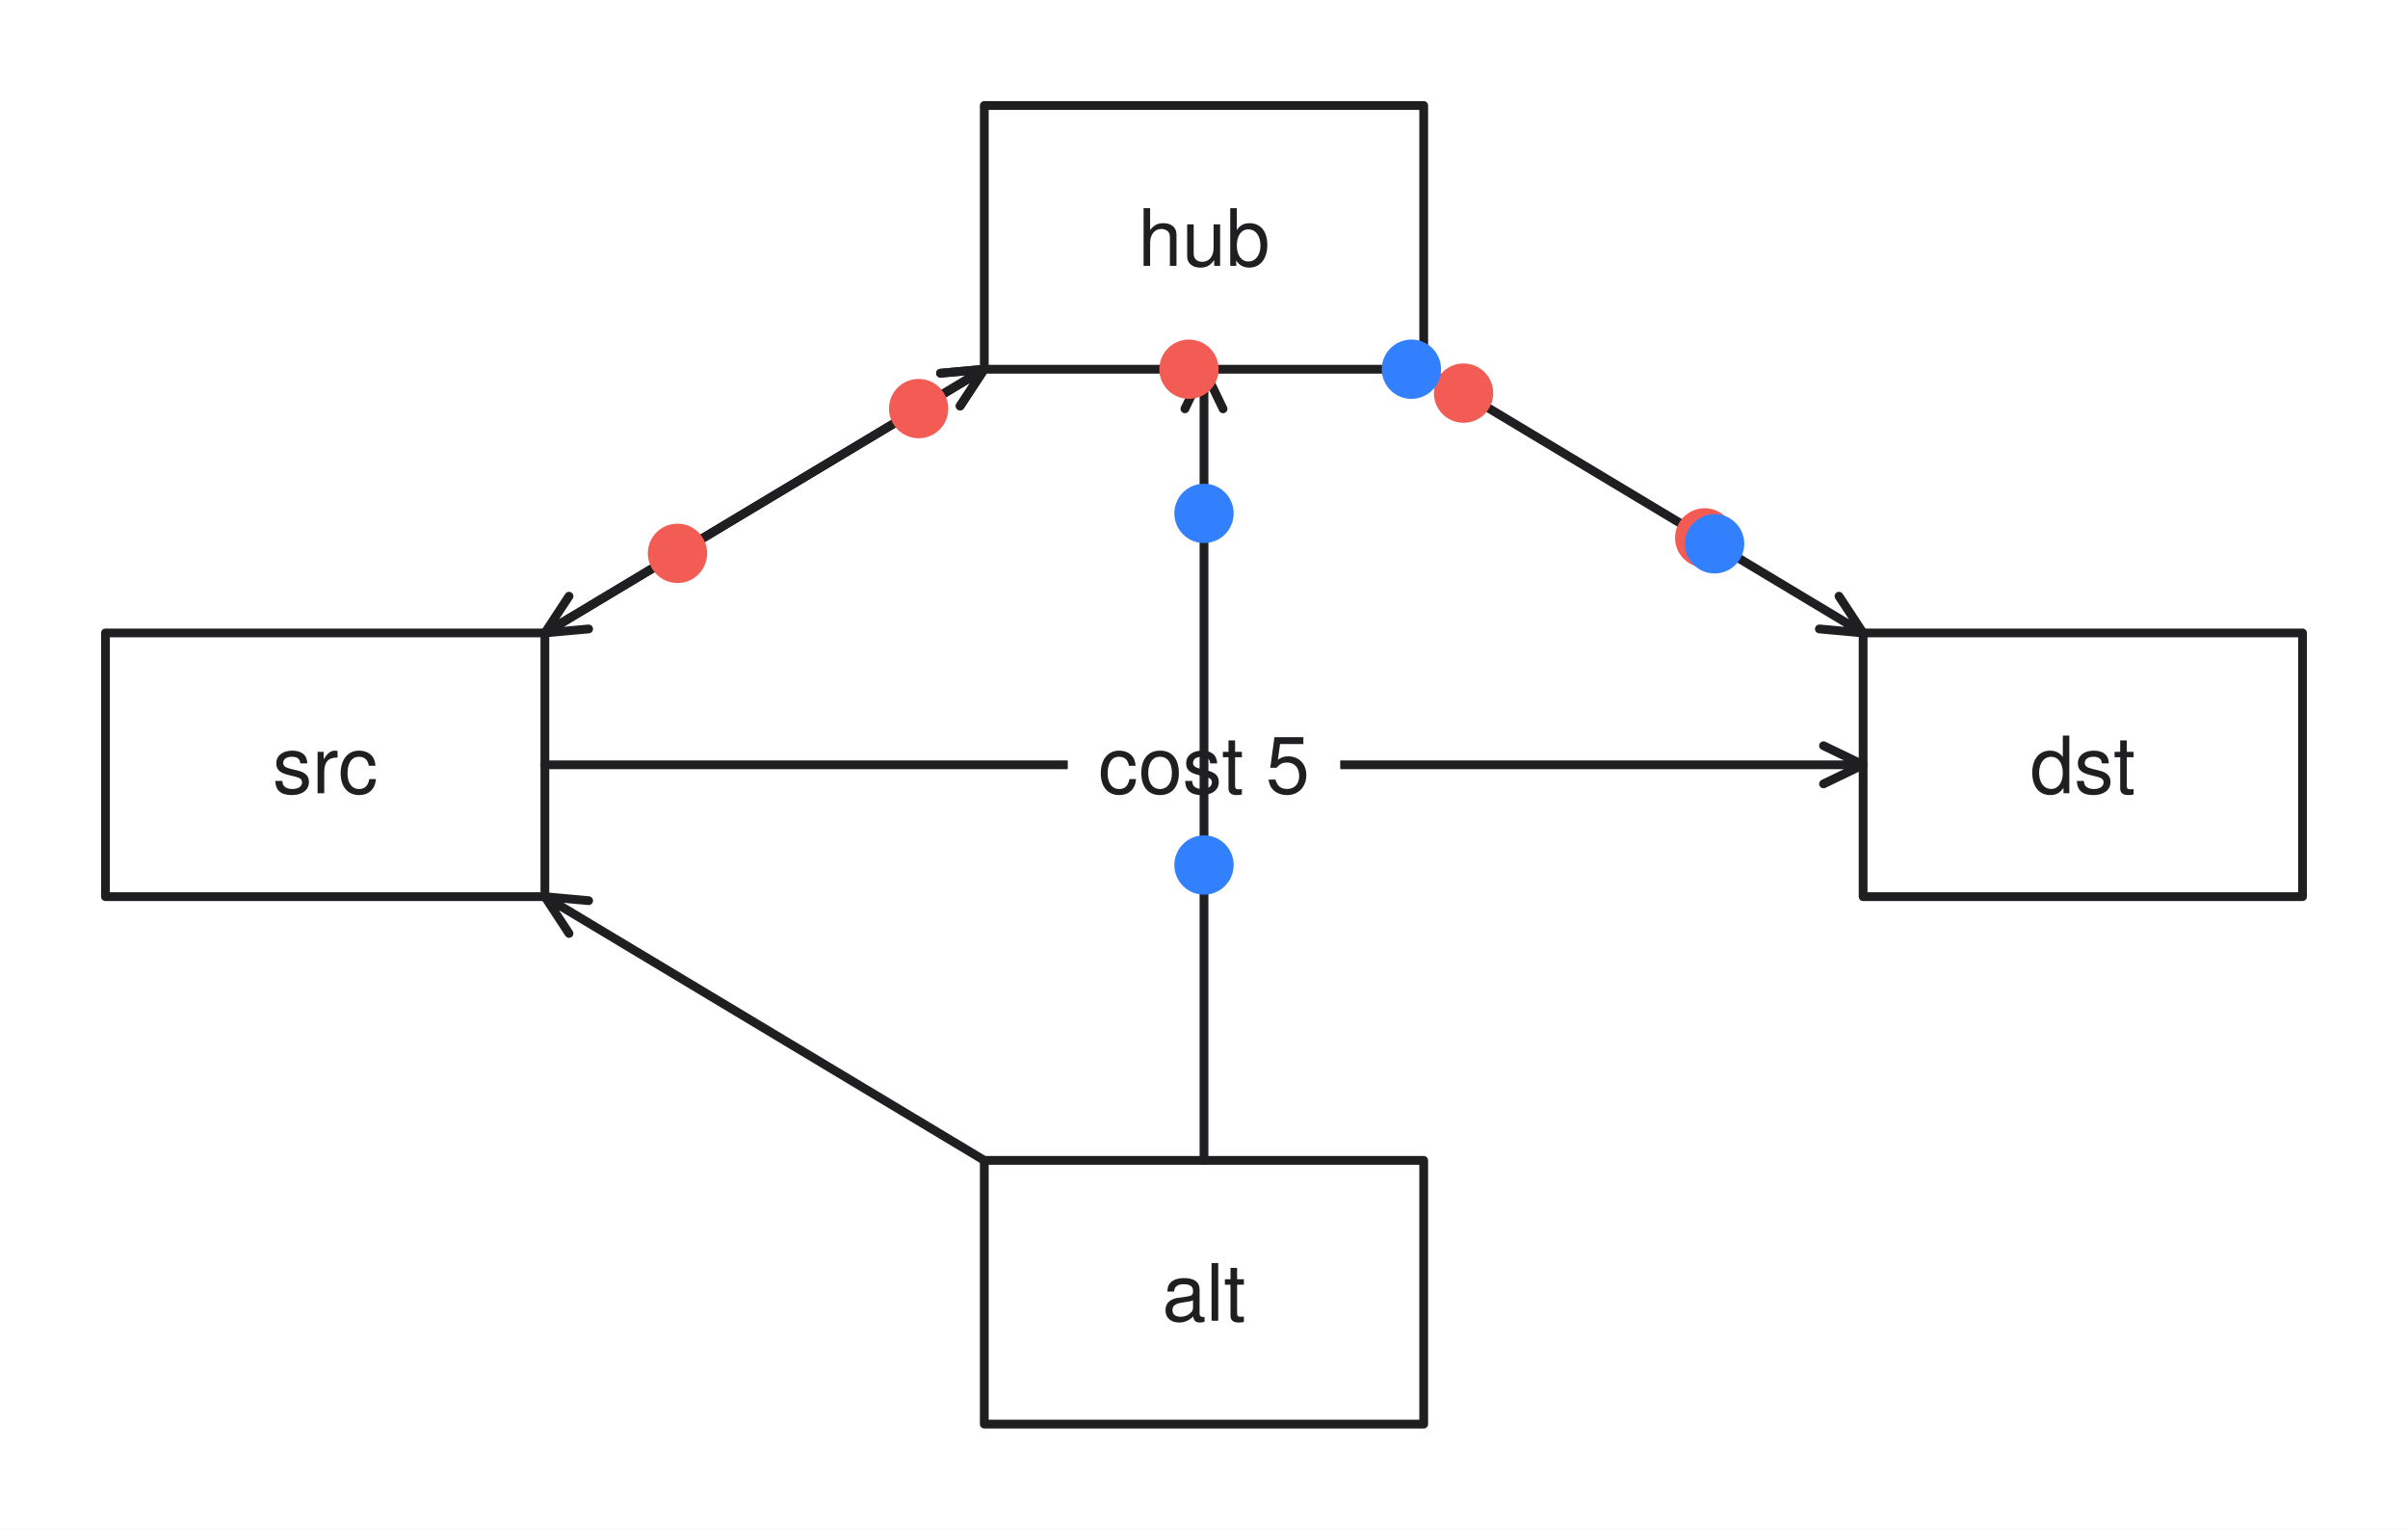
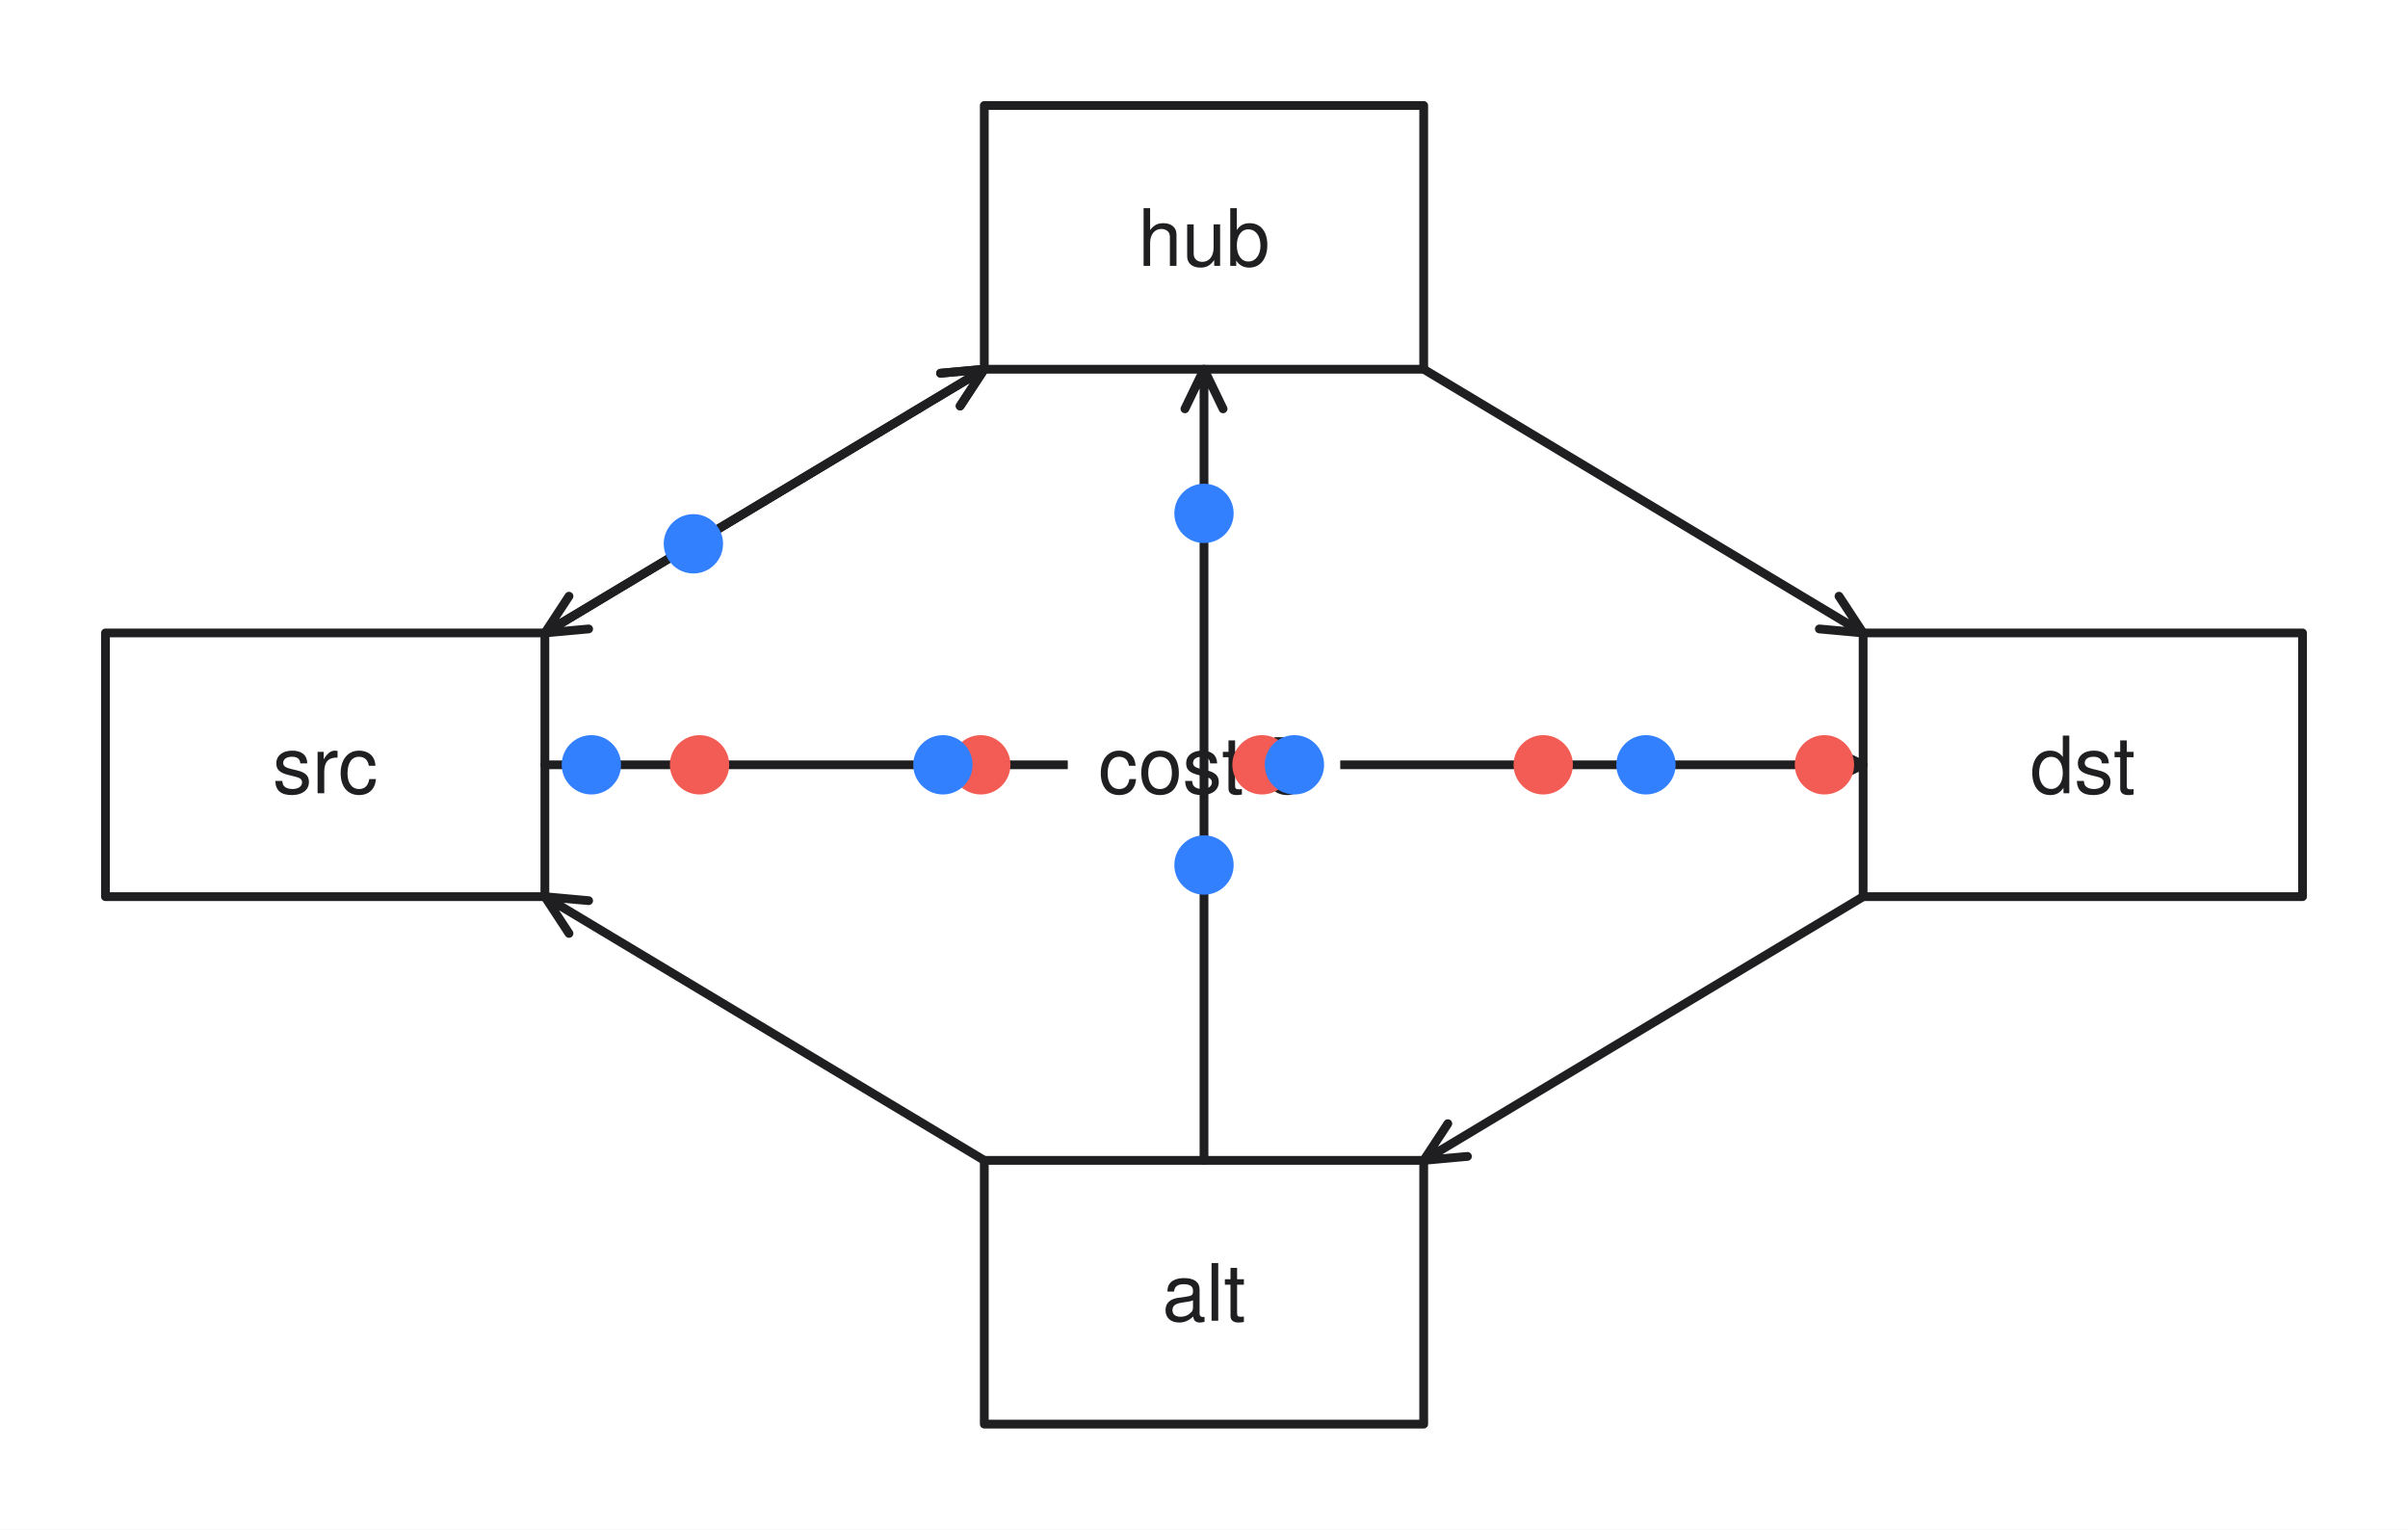
<svg xmlns="http://www.w3.org/2000/svg" width="548" height="348" viewBox="-4 -4 548 348">
  <rect x="-4" y="-4" width="548" height="348" fill="#ffffff" />
  <path d="M20 140 L120 140 L120 200 L20 200 Z" fill="none" stroke="#1f1f21" stroke-width="2" stroke-linecap="round" stroke-linejoin="round" />
  <text x="70" font-family="Helvetica Neue, Helvetica, Arial, sans-serif" font-size="18" fill="#1f1f21" text-anchor="middle">
    <tspan x="70" y="176.48">src</tspan>
  </text>
  <path d="M220 20 L320 20 L320 80 L220 80 Z" fill="none" stroke="#1f1f21" stroke-width="2" stroke-linecap="round" stroke-linejoin="round" />
  <text x="270" font-family="Helvetica Neue, Helvetica, Arial, sans-serif" font-size="18" fill="#1f1f21" text-anchor="middle">
    <tspan x="270" y="56.48">hub</tspan>
  </text>
  <path d="M420 140 L520 140 L520 200 L420 200 Z" fill="none" stroke="#1f1f21" stroke-width="2" stroke-linecap="round" stroke-linejoin="round" />
  <text x="470" font-family="Helvetica Neue, Helvetica, Arial, sans-serif" font-size="18" fill="#1f1f21" text-anchor="middle">
    <tspan x="470" y="176.48">dst</tspan>
  </text>
  <path d="M220 260 L320 260 L320 320 L220 320 Z" fill="none" stroke="#1f1f21" stroke-width="2" stroke-linecap="round" stroke-linejoin="round" />
  <text x="270" font-family="Helvetica Neue, Helvetica, Arial, sans-serif" font-size="18" fill="#1f1f21" text-anchor="middle">
    <tspan x="270" y="296.48">alt</tspan>
  </text>
  <path d="M120 170 L420 170 M410.99 165.66 L420 170 M410.99 174.34 L420 170" fill="none" stroke="#1f1f21" stroke-width="2" stroke-linecap="round" stroke-linejoin="round" />
  <rect x="239" y="156.5" width="62" height="27" fill="#ffffff" />
  <text x="270" font-family="Helvetica Neue, Helvetica, Arial, sans-serif" font-size="18" fill="#1f1f21" text-anchor="middle">
    <tspan x="270" y="176.48">cost 5</tspan>
  </text>
  <path d="M120 140 L220 80 M210.04 80.91 L220 80 M214.51 88.36 L220 80" fill="none" stroke="#1f1f21" stroke-width="2" stroke-linecap="round" stroke-linejoin="round" />
  <path d="M320 80 L420 140 M414.51 131.64 L420 140 M410.04 139.09 L420 140" fill="none" stroke="#1f1f21" stroke-width="2" stroke-linecap="round" stroke-linejoin="round" />
  <path d="M220 260 L120 200 M125.49 208.36 L120 200 M129.96 200.91 L120 200" fill="none" stroke="#1f1f21" stroke-width="2" stroke-linecap="round" stroke-linejoin="round" />
  <path d="M270 260 L270 80 M265.66 89.01 L270 80 M274.34 89.01 L270 80" fill="none" stroke="#1f1f21" stroke-width="2" stroke-linecap="round" stroke-linejoin="round" />
  <path d="M220 80 L120 140 M129.96 139.09 L120 140 M125.49 131.64 L120 140 M210.04 80.91 L220 80 M214.51 88.36 L220 80" fill="none" stroke="#1f1f21" stroke-width="2" stroke-linecap="round" stroke-linejoin="round" />
-   <path d="M389.95 118.37 C389.95 121.69 387.27 124.37 383.95 124.37 C380.64 124.37 377.95 121.69 377.95 118.37 C377.95 115.06 380.64 112.37 383.95 112.37 C387.27 112.37 389.95 115.06 389.95 118.37 Z" fill="#f25c54" stroke="none" />
-   <path d="M389.95 118.37 C389.95 121.69 387.27 124.37 383.95 124.37 C380.64 124.37 377.95 121.69 377.95 118.37 C377.95 115.06 380.64 112.37 383.95 112.37 C387.27 112.37 389.95 115.06 389.95 118.37 Z" fill="none" stroke="#f25c54" stroke-width="1.5" stroke-linecap="round" stroke-linejoin="round" />
-   <path d="M335.07 85.44 C335.07 88.76 332.39 91.44 329.07 91.44 C325.76 91.44 323.07 88.76 323.07 85.44 C323.07 82.13 325.76 79.44 329.07 79.44 C332.39 79.44 335.07 82.13 335.07 85.44 Z" fill="#f25c54" stroke="none" />
-   <path d="M335.07 85.44 C335.07 88.76 332.39 91.44 329.07 91.44 C325.76 91.44 323.07 88.76 323.07 85.44 C323.07 82.13 325.76 79.44 329.07 79.44 C332.39 79.44 335.07 82.13 335.07 85.44 Z" fill="none" stroke="#f25c54" stroke-width="1.5" stroke-linecap="round" stroke-linejoin="round" />
-   <path d="M272.58 80 C272.58 83.31 269.89 86 266.58 86 C263.27 86 260.58 83.31 260.58 80 C260.58 76.69 263.27 74 266.58 74 C269.89 74 272.58 76.69 272.58 80 Z" fill="#f25c54" stroke="none" />
-   <path d="M272.58 80 C272.58 83.31 269.89 86 266.58 86 C263.27 86 260.58 83.31 260.58 80 C260.58 76.69 263.27 74 266.58 74 C269.89 74 272.58 76.69 272.58 80 Z" fill="none" stroke="#f25c54" stroke-width="1.5" stroke-linecap="round" stroke-linejoin="round" />
-   <path d="M211.06 88.96 C211.06 92.28 208.38 94.96 205.06 94.96 C201.75 94.96 199.06 92.28 199.06 88.96 C199.06 85.65 201.75 82.96 205.06 82.96 C208.38 82.96 211.06 85.65 211.06 88.96 Z" fill="#f25c54" stroke="none" />
-   <path d="M211.06 88.96 C211.06 92.28 208.38 94.96 205.06 94.96 C201.75 94.96 199.06 92.28 199.06 88.96 C199.06 85.65 201.75 82.96 205.06 82.96 C208.38 82.96 211.06 85.65 211.06 88.96 Z" fill="none" stroke="#f25c54" stroke-width="1.5" stroke-linecap="round" stroke-linejoin="round" />
-   <path d="M156.18 121.89 C156.18 125.2 153.5 127.89 150.18 127.89 C146.87 127.89 144.18 125.2 144.18 121.89 C144.18 118.58 146.87 115.89 150.18 115.89 C153.5 115.89 156.18 118.58 156.18 121.89 Z" fill="#f25c54" stroke="none" />
-   <path d="M156.18 121.89 C156.18 125.2 153.5 127.89 150.18 127.89 C146.87 127.89 144.18 125.2 144.18 121.89 C144.18 118.58 146.87 115.89 150.18 115.89 C153.5 115.89 156.18 118.58 156.18 121.89 Z" fill="none" stroke="#f25c54" stroke-width="1.5" stroke-linecap="round" stroke-linejoin="round" />
-   <path d="M392.2 119.72 C392.2 123.03 389.51 125.72 386.2 125.72 C382.88 125.72 380.2 123.03 380.2 119.72 C380.2 116.41 382.88 113.72 386.2 113.72 C389.51 113.72 392.2 116.41 392.2 119.72 Z" fill="#3380ff" stroke="none" />
-   <path d="M392.2 119.72 C392.2 123.03 389.51 125.72 386.2 125.72 C382.88 125.72 380.2 123.03 380.2 119.72 C380.2 116.41 382.88 113.72 386.2 113.72 C389.51 113.72 392.2 116.41 392.2 119.72 Z" fill="none" stroke="#3380ff" stroke-width="1.5" stroke-linecap="round" stroke-linejoin="round" />
-   <path d="M323.2 80 C323.2 83.31 320.51 86 317.2 86 C313.89 86 311.2 83.31 311.2 80 C311.2 76.69 313.89 74 317.2 74 C320.51 74 323.2 76.69 323.2 80 Z" fill="#3380ff" stroke="none" />
-   <path d="M323.2 80 C323.2 83.31 320.51 86 317.2 86 C313.89 86 311.2 83.31 311.2 80 C311.2 76.69 313.89 74 317.2 74 C320.51 74 323.2 76.69 323.2 80 Z" fill="none" stroke="#3380ff" stroke-width="1.5" stroke-linecap="round" stroke-linejoin="round" />
+   <path d="M420 200 L320 260 M329.96 259.09 L320 260 M325.49 251.64 L320 260" fill="none" stroke="#1f1f21" stroke-width="2" stroke-linecap="round" stroke-linejoin="round" />
+   <path d="M417.2 170 C417.2 173.31 414.51 176 411.2 176 C407.89 176 405.2 173.31 405.2 170 C405.2 166.69 407.89 164 411.2 164 C414.51 164 417.2 166.69 417.2 170 Z" fill="#f25c54" stroke="none" />
+   <path d="M417.2 170 C417.2 173.31 414.51 176 411.2 176 C407.89 176 405.2 173.31 405.2 170 C405.2 166.69 407.89 164 411.2 164 C414.51 164 417.2 166.69 417.2 170 Z" fill="none" stroke="#f25c54" stroke-width="1.5" stroke-linecap="round" stroke-linejoin="round" />
+   <path d="M353.2 170 C353.2 173.31 350.51 176 347.2 176 C343.89 176 341.2 173.31 341.2 170 C341.2 166.69 343.89 164 347.2 164 C350.51 164 353.2 166.69 353.2 170 Z" fill="#f25c54" stroke="none" />
+   <path d="M353.2 170 C353.2 173.31 350.51 176 347.2 176 C343.89 176 341.2 173.31 341.2 170 C341.2 166.69 343.89 164 347.2 164 C350.51 164 353.2 166.69 353.2 170 Z" fill="none" stroke="#f25c54" stroke-width="1.5" stroke-linecap="round" stroke-linejoin="round" />
+   <path d="M289.2 170 C289.2 173.31 286.51 176 283.2 176 C279.89 176 277.2 173.31 277.2 170 C277.2 166.69 279.89 164 283.2 164 C286.51 164 289.2 166.69 289.2 170 Z" fill="#f25c54" stroke="none" />
+   <path d="M289.2 170 C289.2 173.31 286.51 176 283.2 176 C279.89 176 277.2 173.31 277.2 170 C277.2 166.69 279.89 164 283.2 164 C286.51 164 289.2 166.69 289.2 170 Z" fill="none" stroke="#f25c54" stroke-width="1.5" stroke-linecap="round" stroke-linejoin="round" />
+   <path d="M225.2 170 C225.2 173.31 222.51 176 219.2 176 C215.89 176 213.2 173.31 213.2 170 C213.2 166.69 215.89 164 219.2 164 C222.51 164 225.2 166.69 225.2 170 Z" fill="#f25c54" stroke="none" />
+   <path d="M225.2 170 C225.2 173.31 222.51 176 219.2 176 C215.89 176 213.2 173.31 213.2 170 C213.2 166.69 215.89 164 219.2 164 C222.51 164 225.2 166.69 225.2 170 Z" fill="none" stroke="#f25c54" stroke-width="1.5" stroke-linecap="round" stroke-linejoin="round" />
+   <path d="M161.2 170 C161.2 173.31 158.51 176 155.2 176 C151.89 176 149.2 173.31 149.2 170 C149.2 166.69 151.89 164 155.2 164 C158.51 164 161.2 166.69 161.2 170 Z" fill="#f25c54" stroke="none" />
+   <path d="M161.2 170 C161.2 173.31 158.51 176 155.2 176 C151.89 176 149.2 173.31 149.2 170 C149.2 166.69 151.89 164 155.2 164 C158.51 164 161.2 166.69 161.2 170 Z" fill="none" stroke="#f25c54" stroke-width="1.5" stroke-linecap="round" stroke-linejoin="round" />
+   <path d="M376.58 170 C376.58 173.31 373.89 176 370.58 176 C367.27 176 364.58 173.31 364.58 170 C364.58 166.69 367.27 164 370.58 164 C373.89 164 376.58 166.69 376.58 170 Z" fill="#3380ff" stroke="none" />
+   <path d="M376.58 170 C376.58 173.31 373.89 176 370.58 176 C367.27 176 364.58 173.31 364.58 170 C364.58 166.69 367.27 164 370.58 164 C373.89 164 376.58 166.69 376.58 170 Z" fill="none" stroke="#3380ff" stroke-width="1.5" stroke-linecap="round" stroke-linejoin="round" />
+   <path d="M296.58 170 C296.58 173.31 293.89 176 290.58 176 C287.27 176 284.58 173.31 284.58 170 C284.58 166.69 287.27 164 290.58 164 C293.89 164 296.58 166.69 296.58 170 Z" fill="#3380ff" stroke="none" />
+   <path d="M296.58 170 C296.58 173.31 293.89 176 290.58 176 C287.27 176 284.58 173.31 284.58 170 C284.58 166.69 287.27 164 290.58 164 C293.89 164 296.58 166.69 296.58 170 Z" fill="none" stroke="#3380ff" stroke-width="1.5" stroke-linecap="round" stroke-linejoin="round" />
+   <path d="M216.58 170 C216.58 173.31 213.89 176 210.58 176 C207.27 176 204.58 173.31 204.58 170 C204.58 166.69 207.27 164 210.58 164 C213.89 164 216.58 166.69 216.58 170 Z" fill="#3380ff" stroke="none" />
+   <path d="M216.58 170 C216.58 173.31 213.89 176 210.58 176 C207.27 176 204.58 173.31 204.58 170 C204.58 166.69 207.27 164 210.58 164 C213.89 164 216.58 166.69 216.58 170 Z" fill="none" stroke="#3380ff" stroke-width="1.5" stroke-linecap="round" stroke-linejoin="round" />
+   <path d="M136.58 170 C136.58 173.31 133.89 176 130.58 176 C127.27 176 124.58 173.31 124.58 170 C124.58 166.69 127.27 164 130.58 164 C133.89 164 136.58 166.69 136.58 170 Z" fill="#3380ff" stroke="none" />
+   <path d="M136.58 170 C136.58 173.31 133.89 176 130.58 176 C127.27 176 124.58 173.31 124.58 170 C124.58 166.69 127.27 164 130.58 164 C133.89 164 136.58 166.69 136.58 170 Z" fill="none" stroke="#3380ff" stroke-width="1.5" stroke-linecap="round" stroke-linejoin="round" />
+   <path d="M159.8 119.72 C159.8 123.03 157.12 125.72 153.8 125.72 C150.49 125.72 147.8 123.03 147.8 119.72 C147.8 116.41 150.49 113.72 153.8 113.72 C157.12 113.72 159.8 116.41 159.8 119.72 Z" fill="#3380ff" stroke="none" />
+   <path d="M159.8 119.72 C159.8 123.03 157.12 125.72 153.8 125.72 C150.49 125.72 147.8 123.03 147.8 119.72 C147.8 116.41 150.49 113.72 153.8 113.72 C157.12 113.72 159.8 116.41 159.8 119.72 Z" fill="none" stroke="#3380ff" stroke-width="1.5" stroke-linecap="round" stroke-linejoin="round" />
  <path d="M276 112.8 C276 116.11 273.31 118.8 270 118.8 C266.69 118.8 264 116.11 264 112.8 C264 109.49 266.69 106.8 270 106.8 C273.31 106.8 276 109.49 276 112.8 Z" fill="#3380ff" stroke="none" />
  <path d="M276 112.8 C276 116.11 273.31 118.8 270 118.8 C266.69 118.8 264 116.11 264 112.8 C264 109.49 266.69 106.8 270 106.8 C273.31 106.8 276 109.49 276 112.8 Z" fill="none" stroke="#3380ff" stroke-width="1.5" stroke-linecap="round" stroke-linejoin="round" />
  <path d="M276 192.8 C276 196.11 273.31 198.8 270 198.8 C266.69 198.8 264 196.11 264 192.8 C264 189.49 266.69 186.8 270 186.8 C273.31 186.8 276 189.49 276 192.8 Z" fill="#3380ff" stroke="none" />
  <path d="M276 192.8 C276 196.11 273.31 198.8 270 198.8 C266.69 198.8 264 196.11 264 192.8 C264 189.49 266.69 186.8 270 186.8 C273.31 186.8 276 189.49 276 192.8 Z" fill="none" stroke="#3380ff" stroke-width="1.5" stroke-linecap="round" stroke-linejoin="round" />
</svg>
